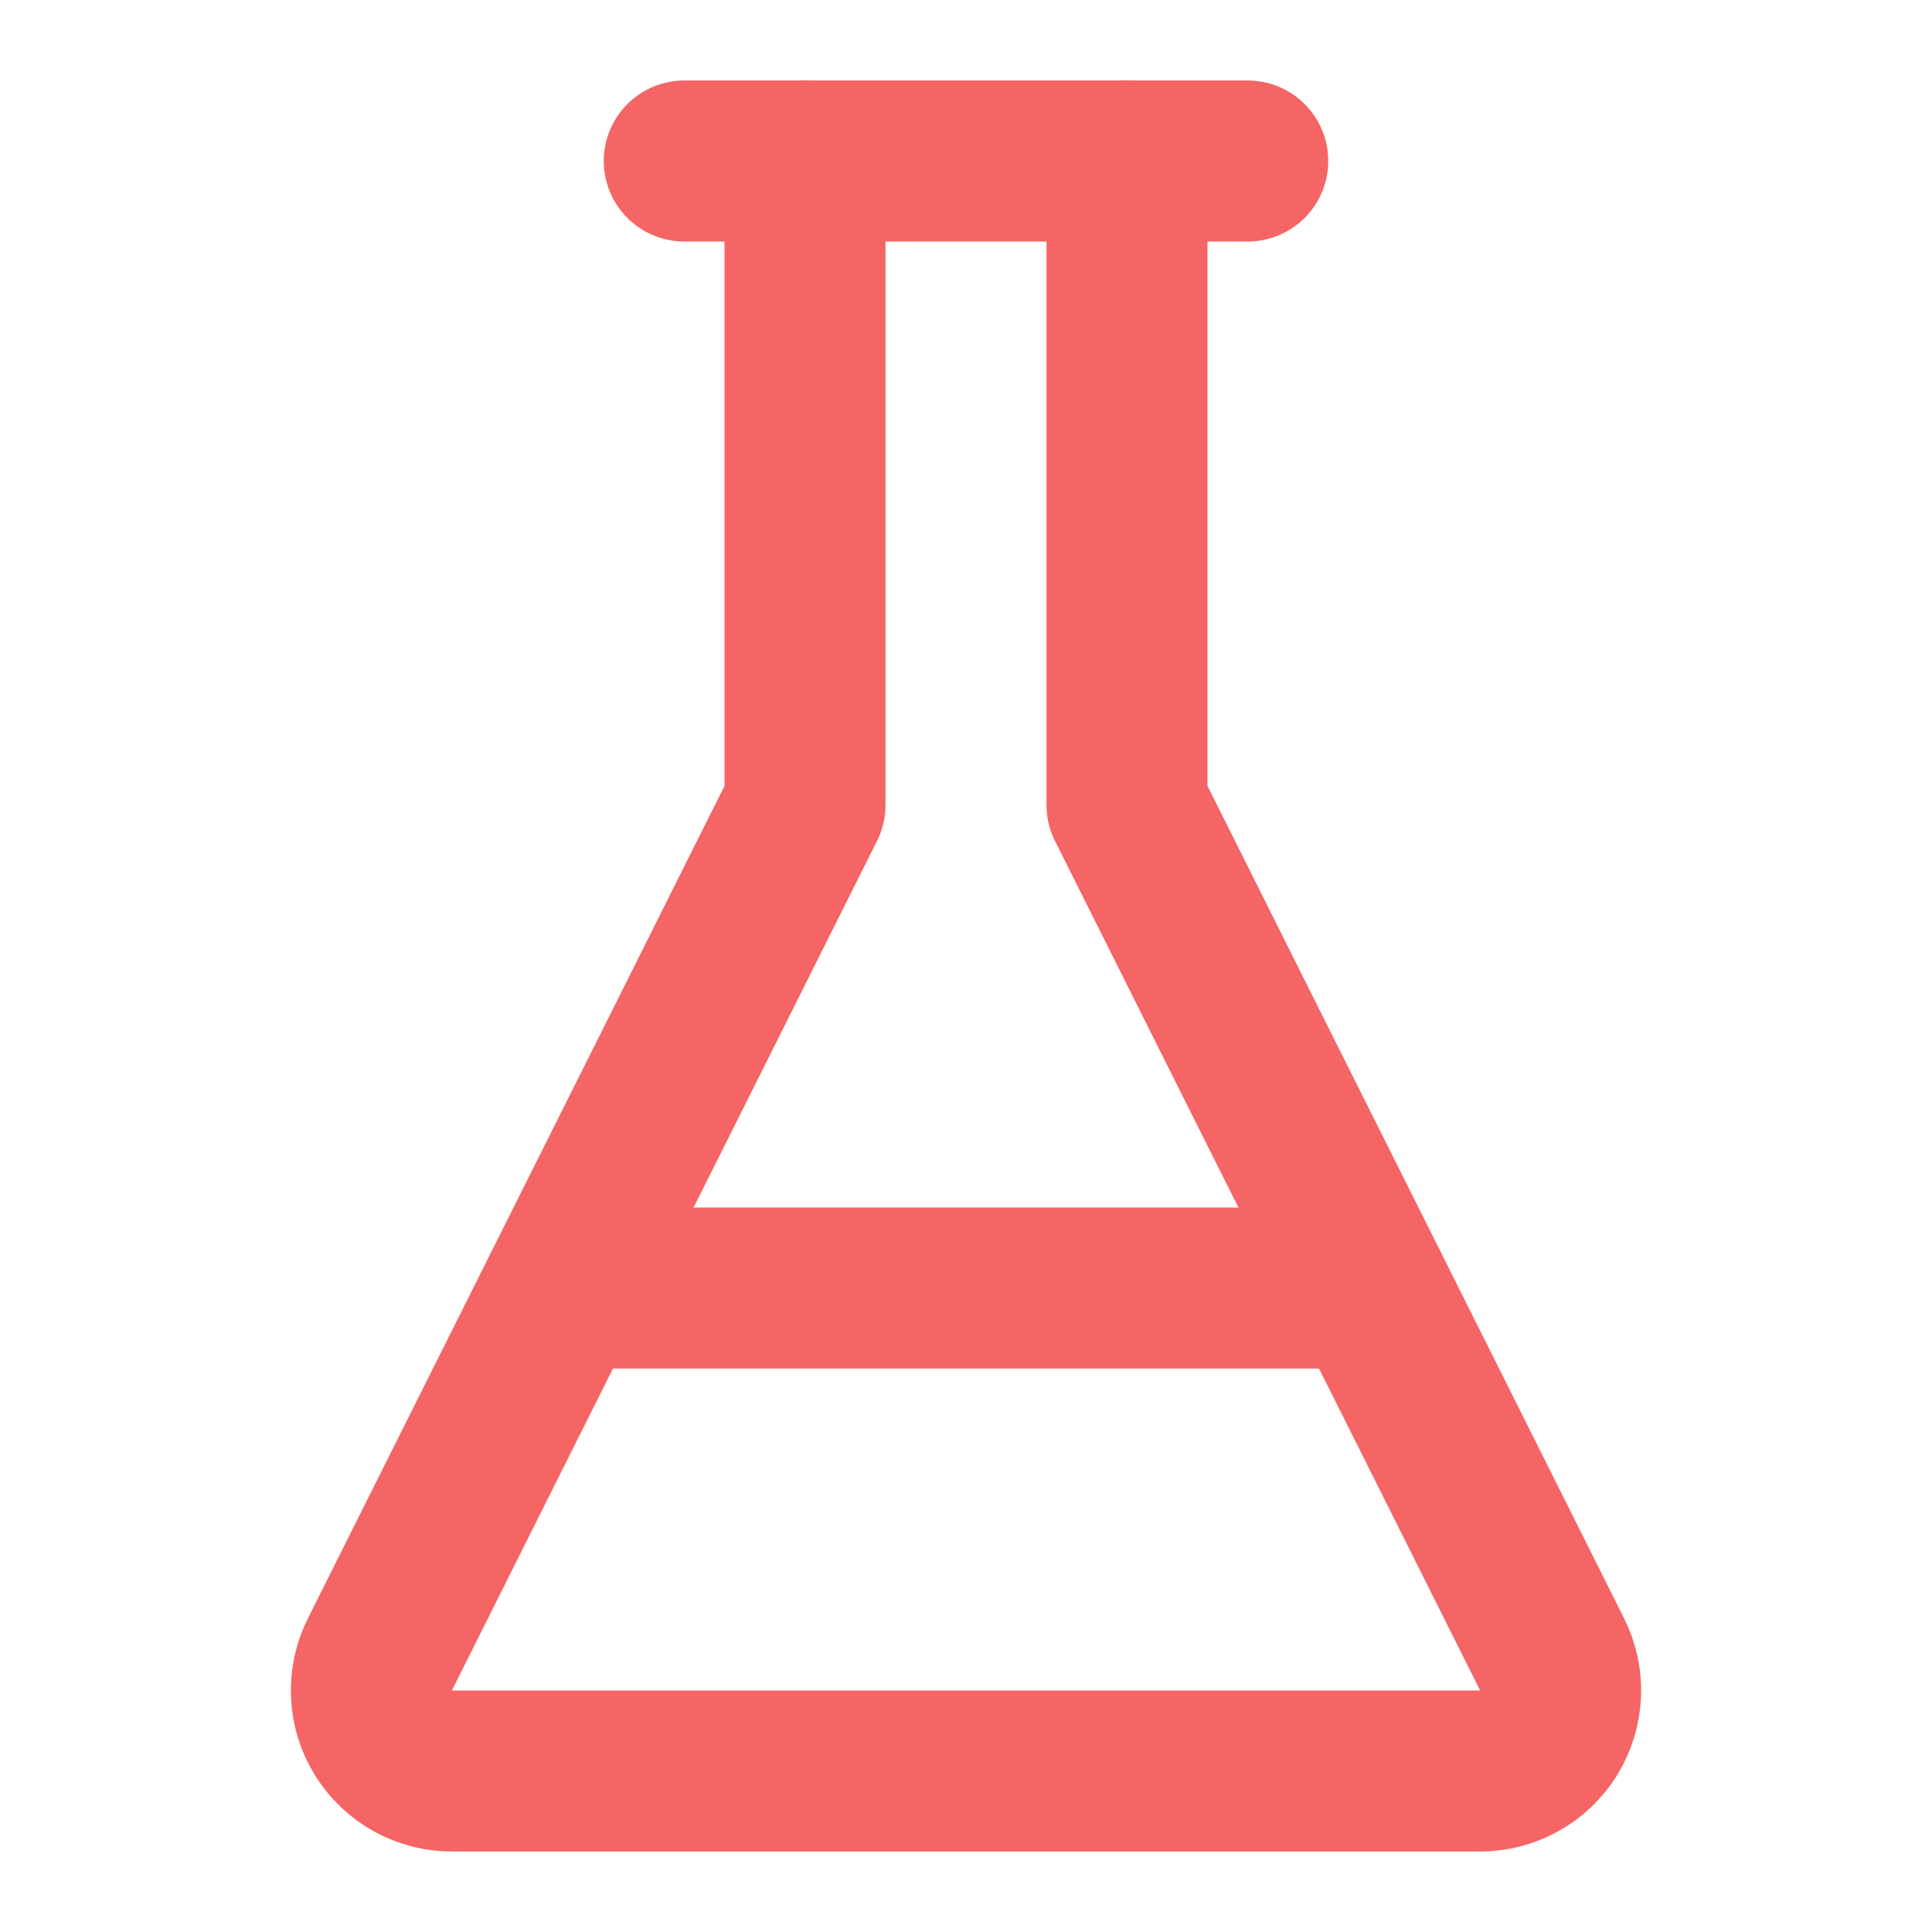
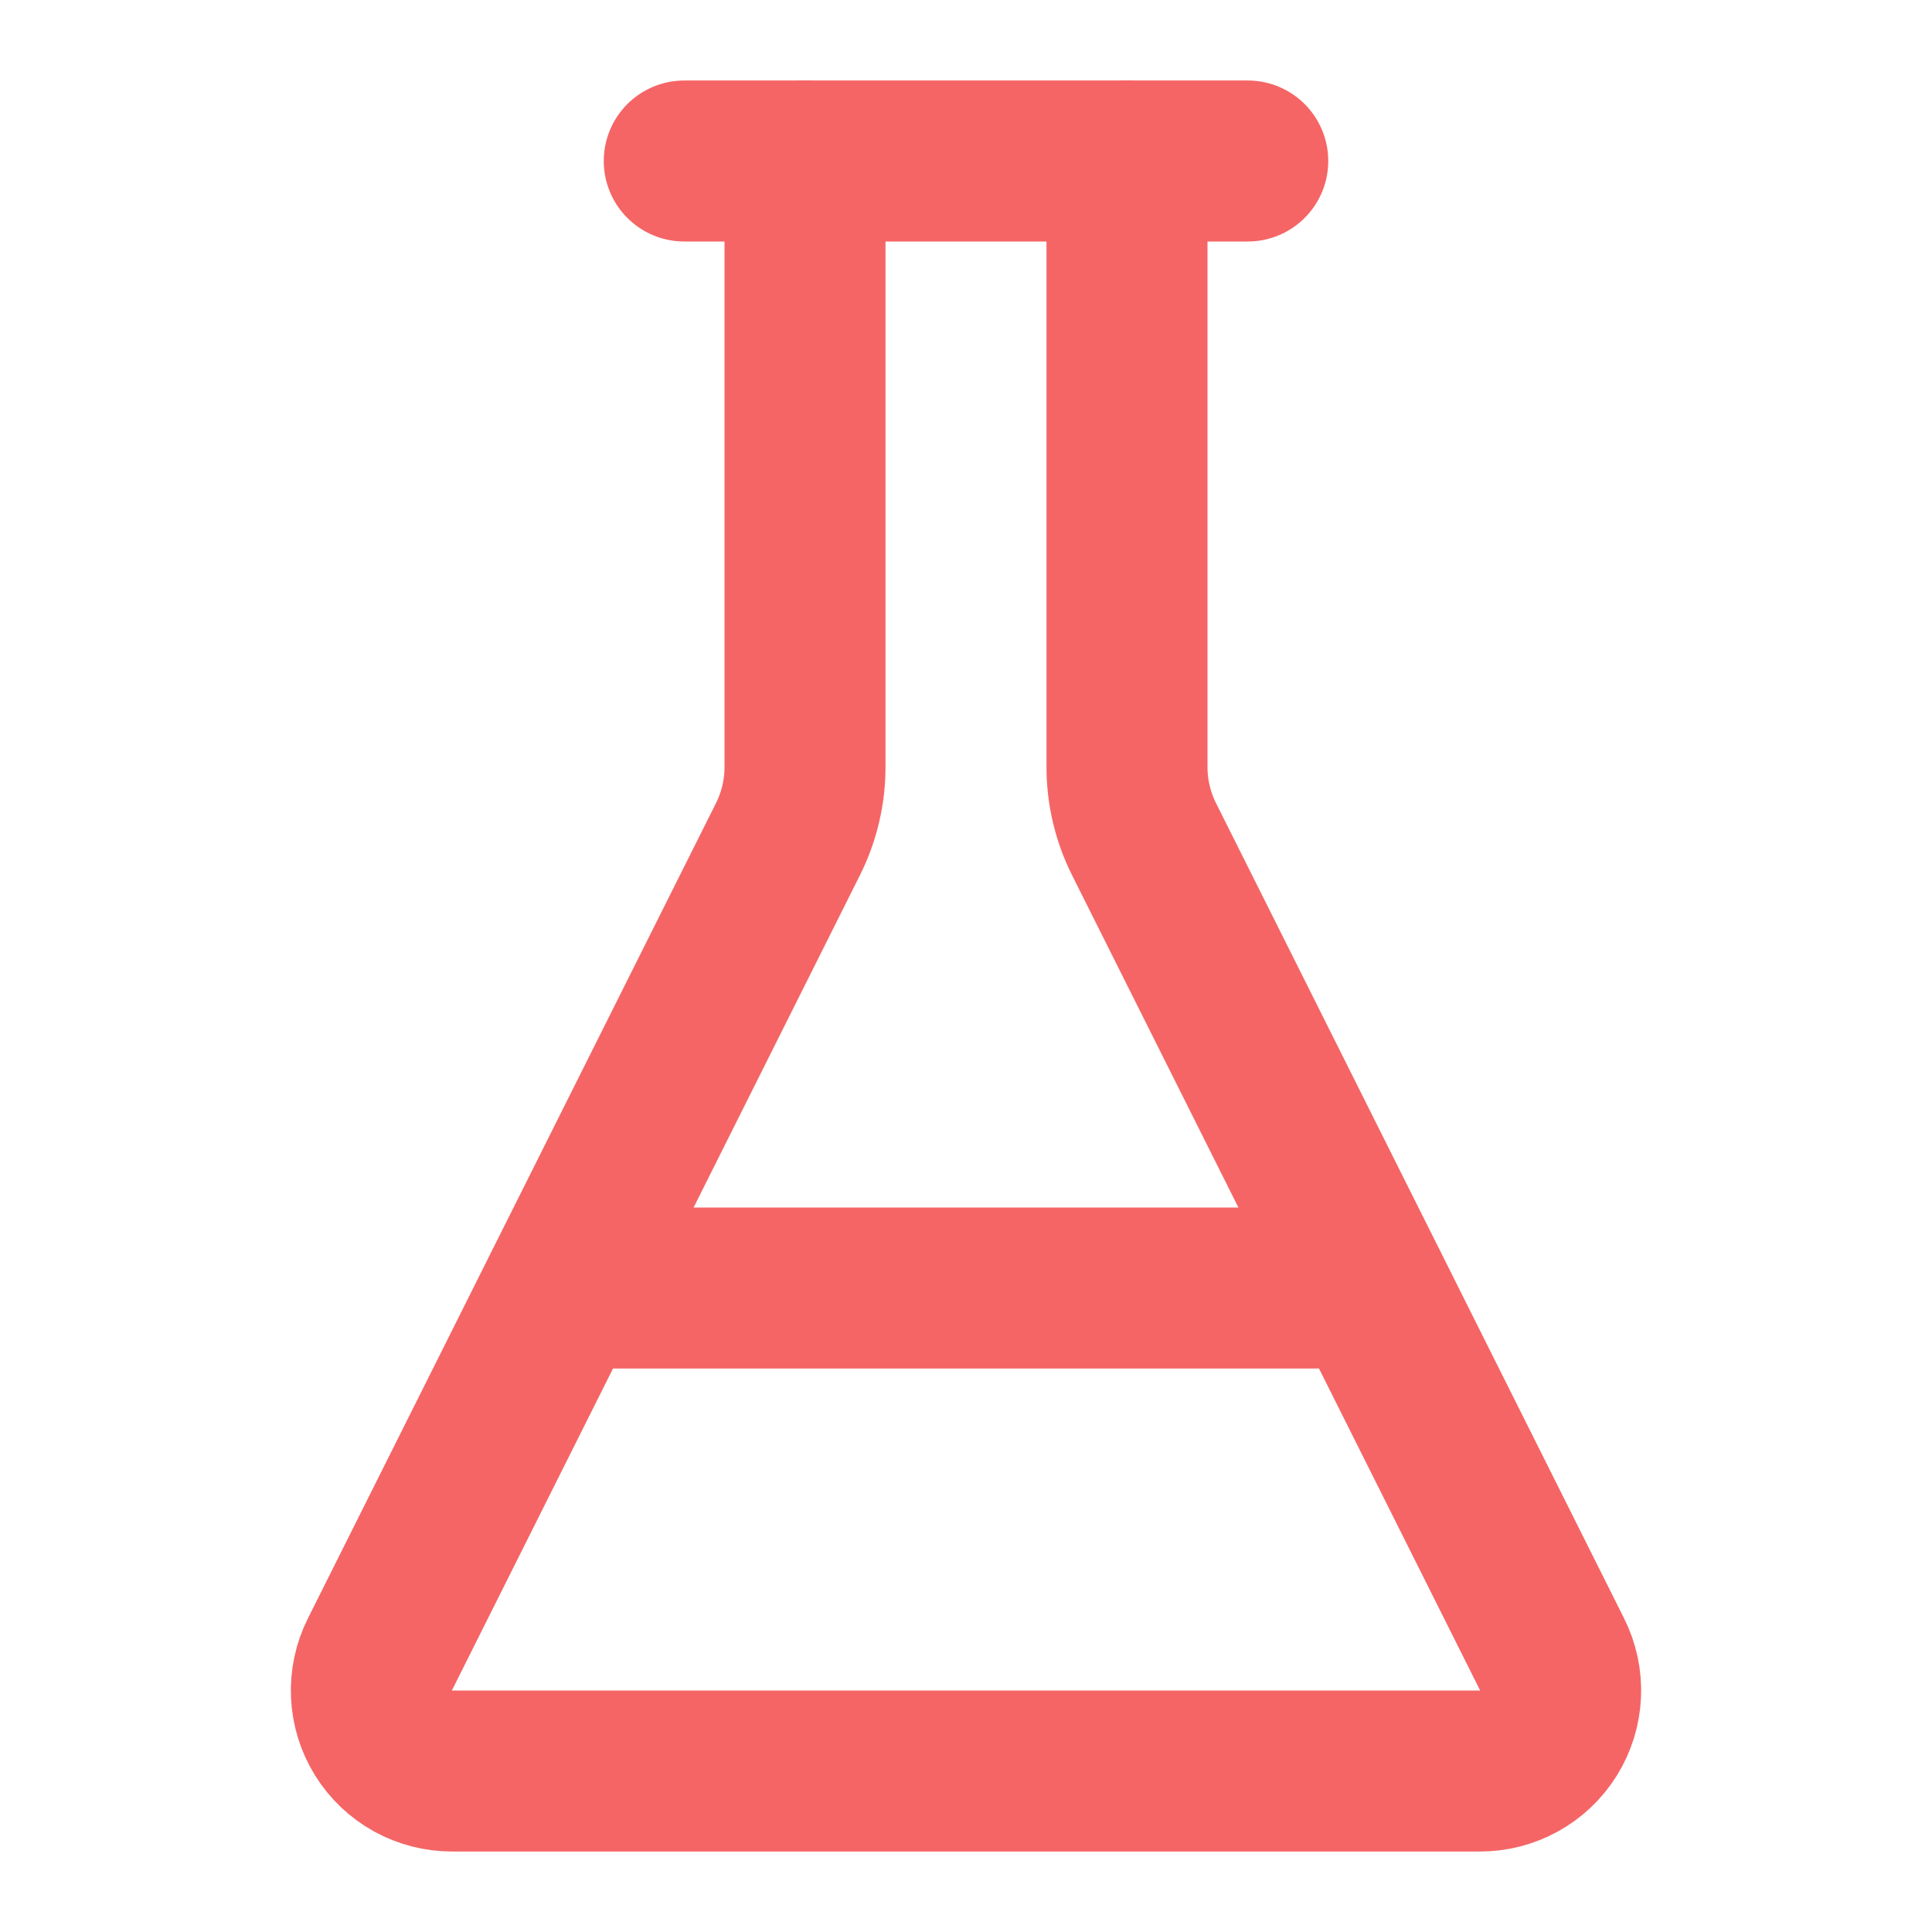
<svg xmlns="http://www.w3.org/2000/svg" width="24" height="24" viewBox="0 0 24 24" fill="none" stroke="#F56565" stroke-width="2" stroke-linecap="round" stroke-linejoin="round">
-   <path d="M10 2v8L4.72 20.55a1 1 0 0 0 .9 1.45h12.76a1 1 0 0 0 .9-1.45L14 10V2" />
+   <path d="M10 2v7.527a2 2 0 0 1-.211.896L4.72 20.55a1 1 0 0 0 .9 1.45h12.76a1 1 0 0 0 .9-1.45l-5.069-10.127A2 2 0 0 1 14 9.527V2" />
  <path d="M8.5 2h7" />
  <path d="M7 16h10" />
</svg>
